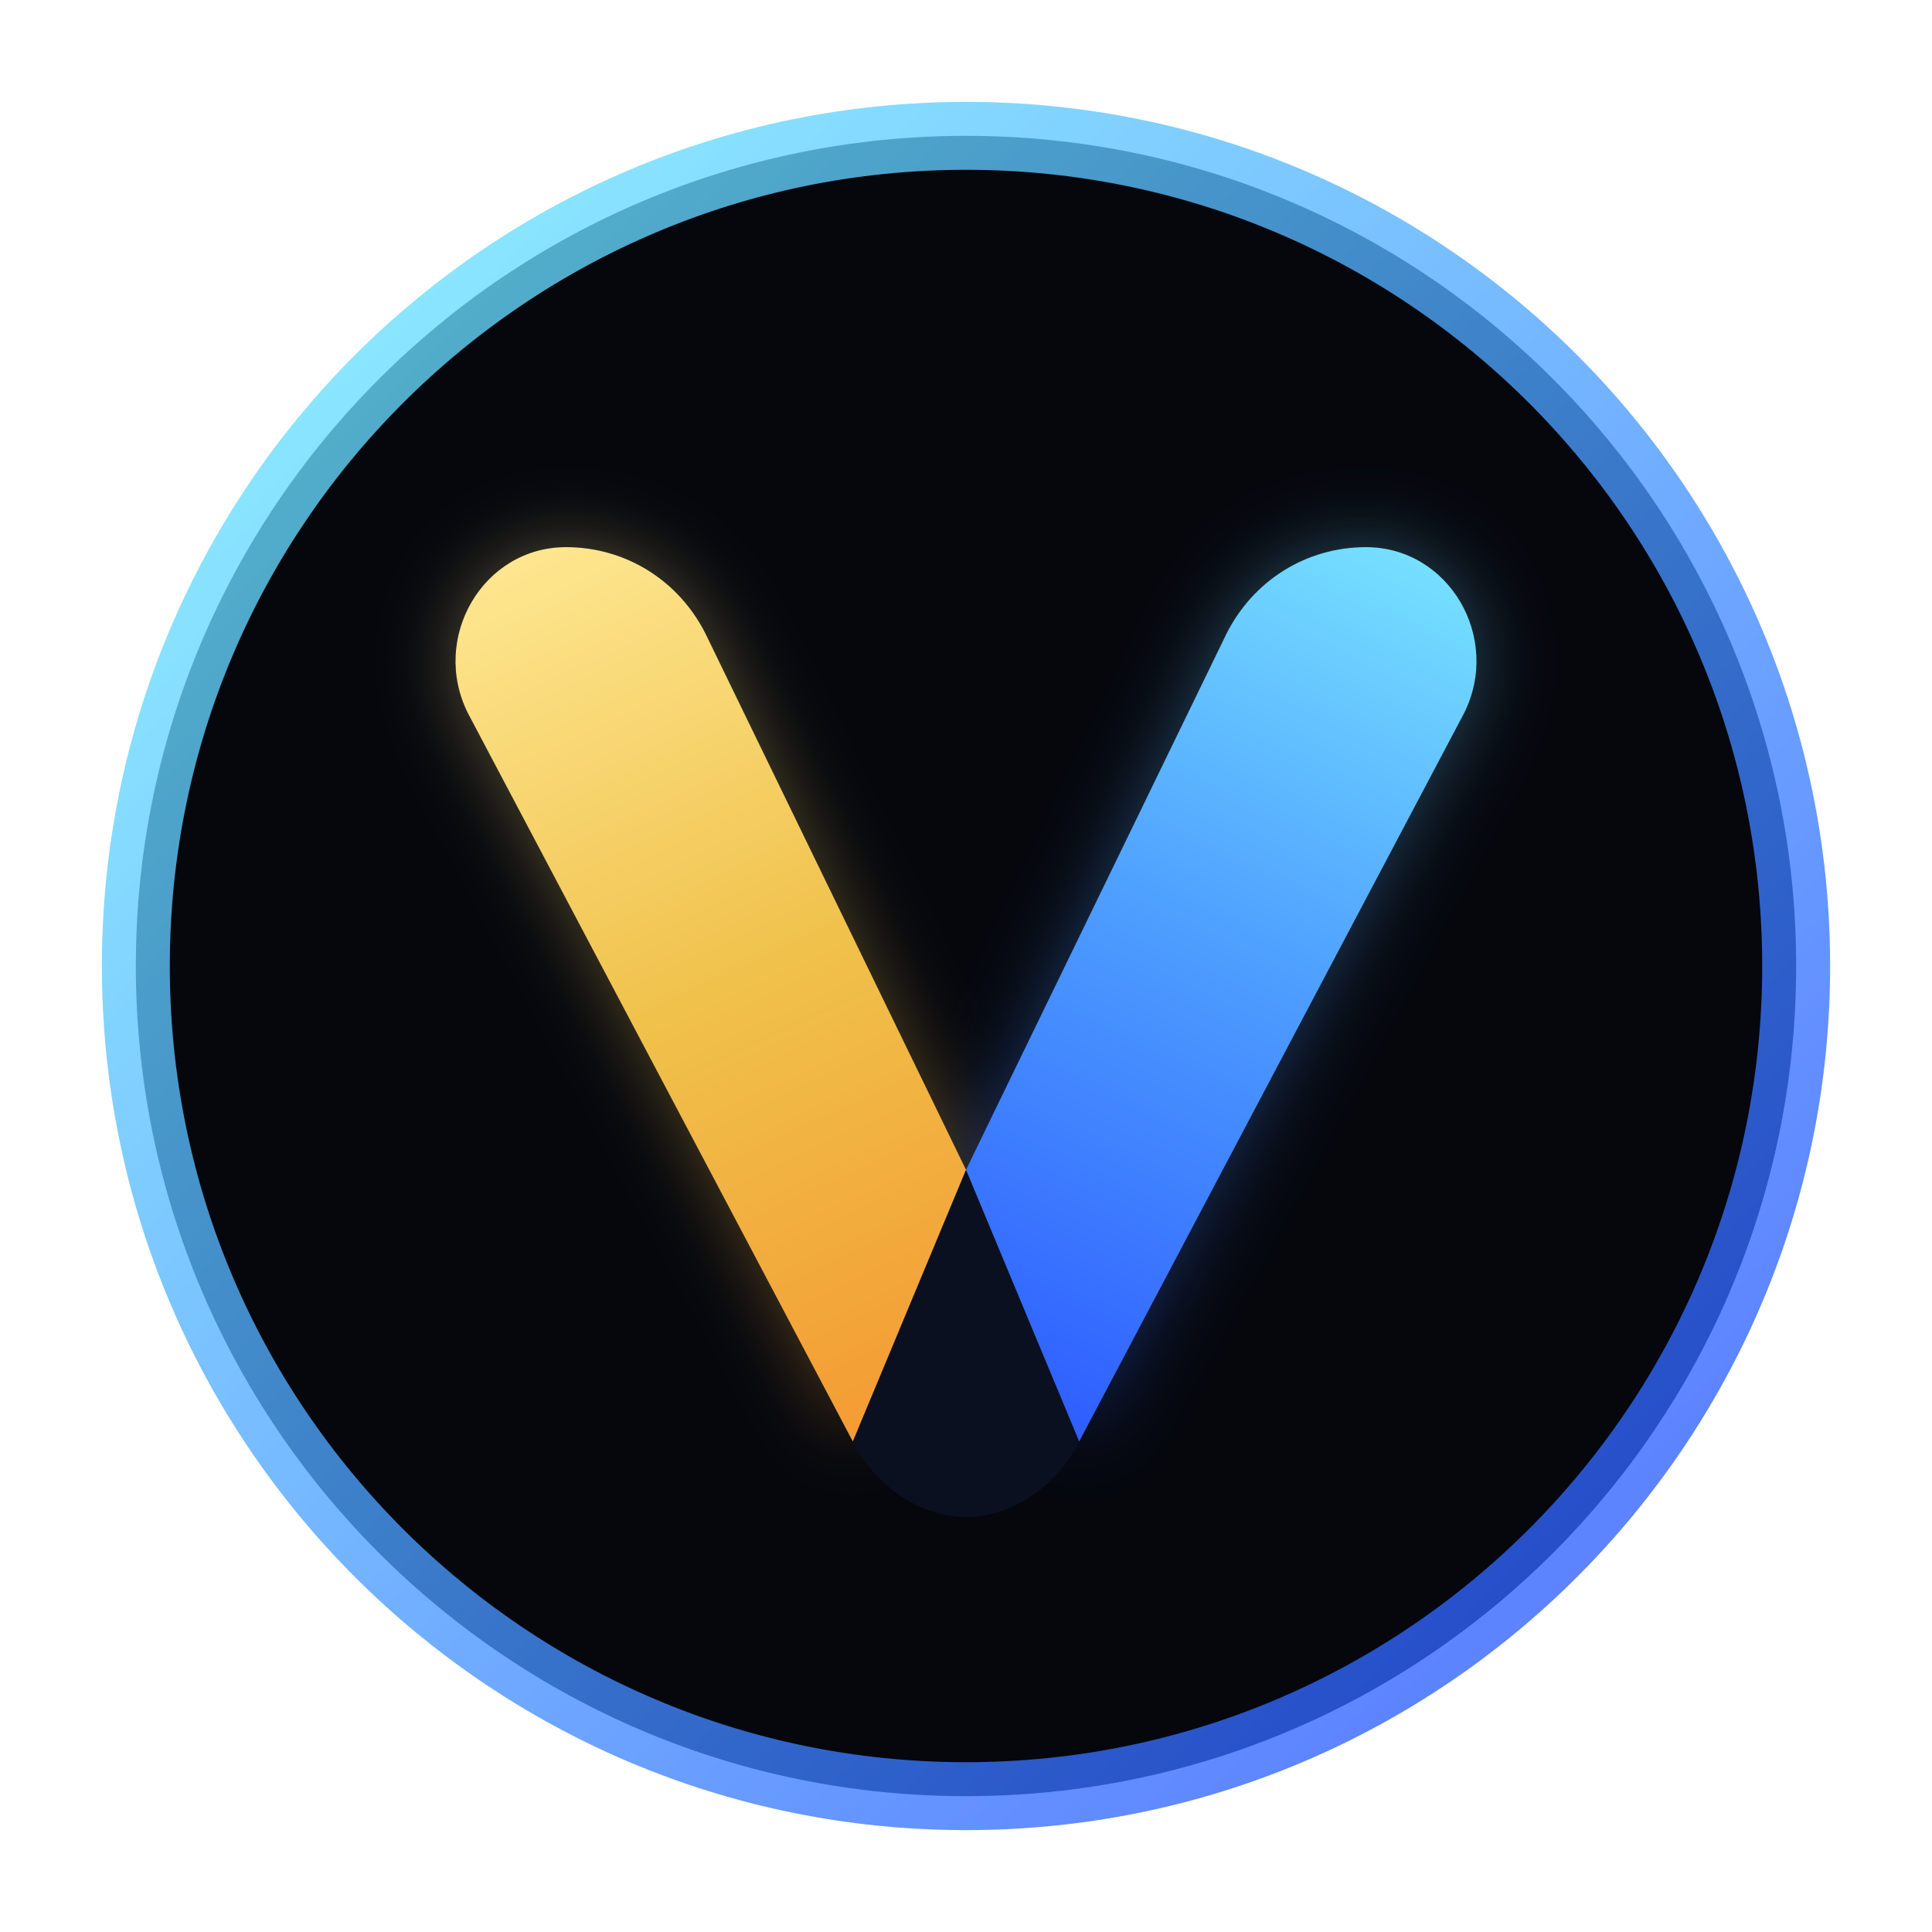
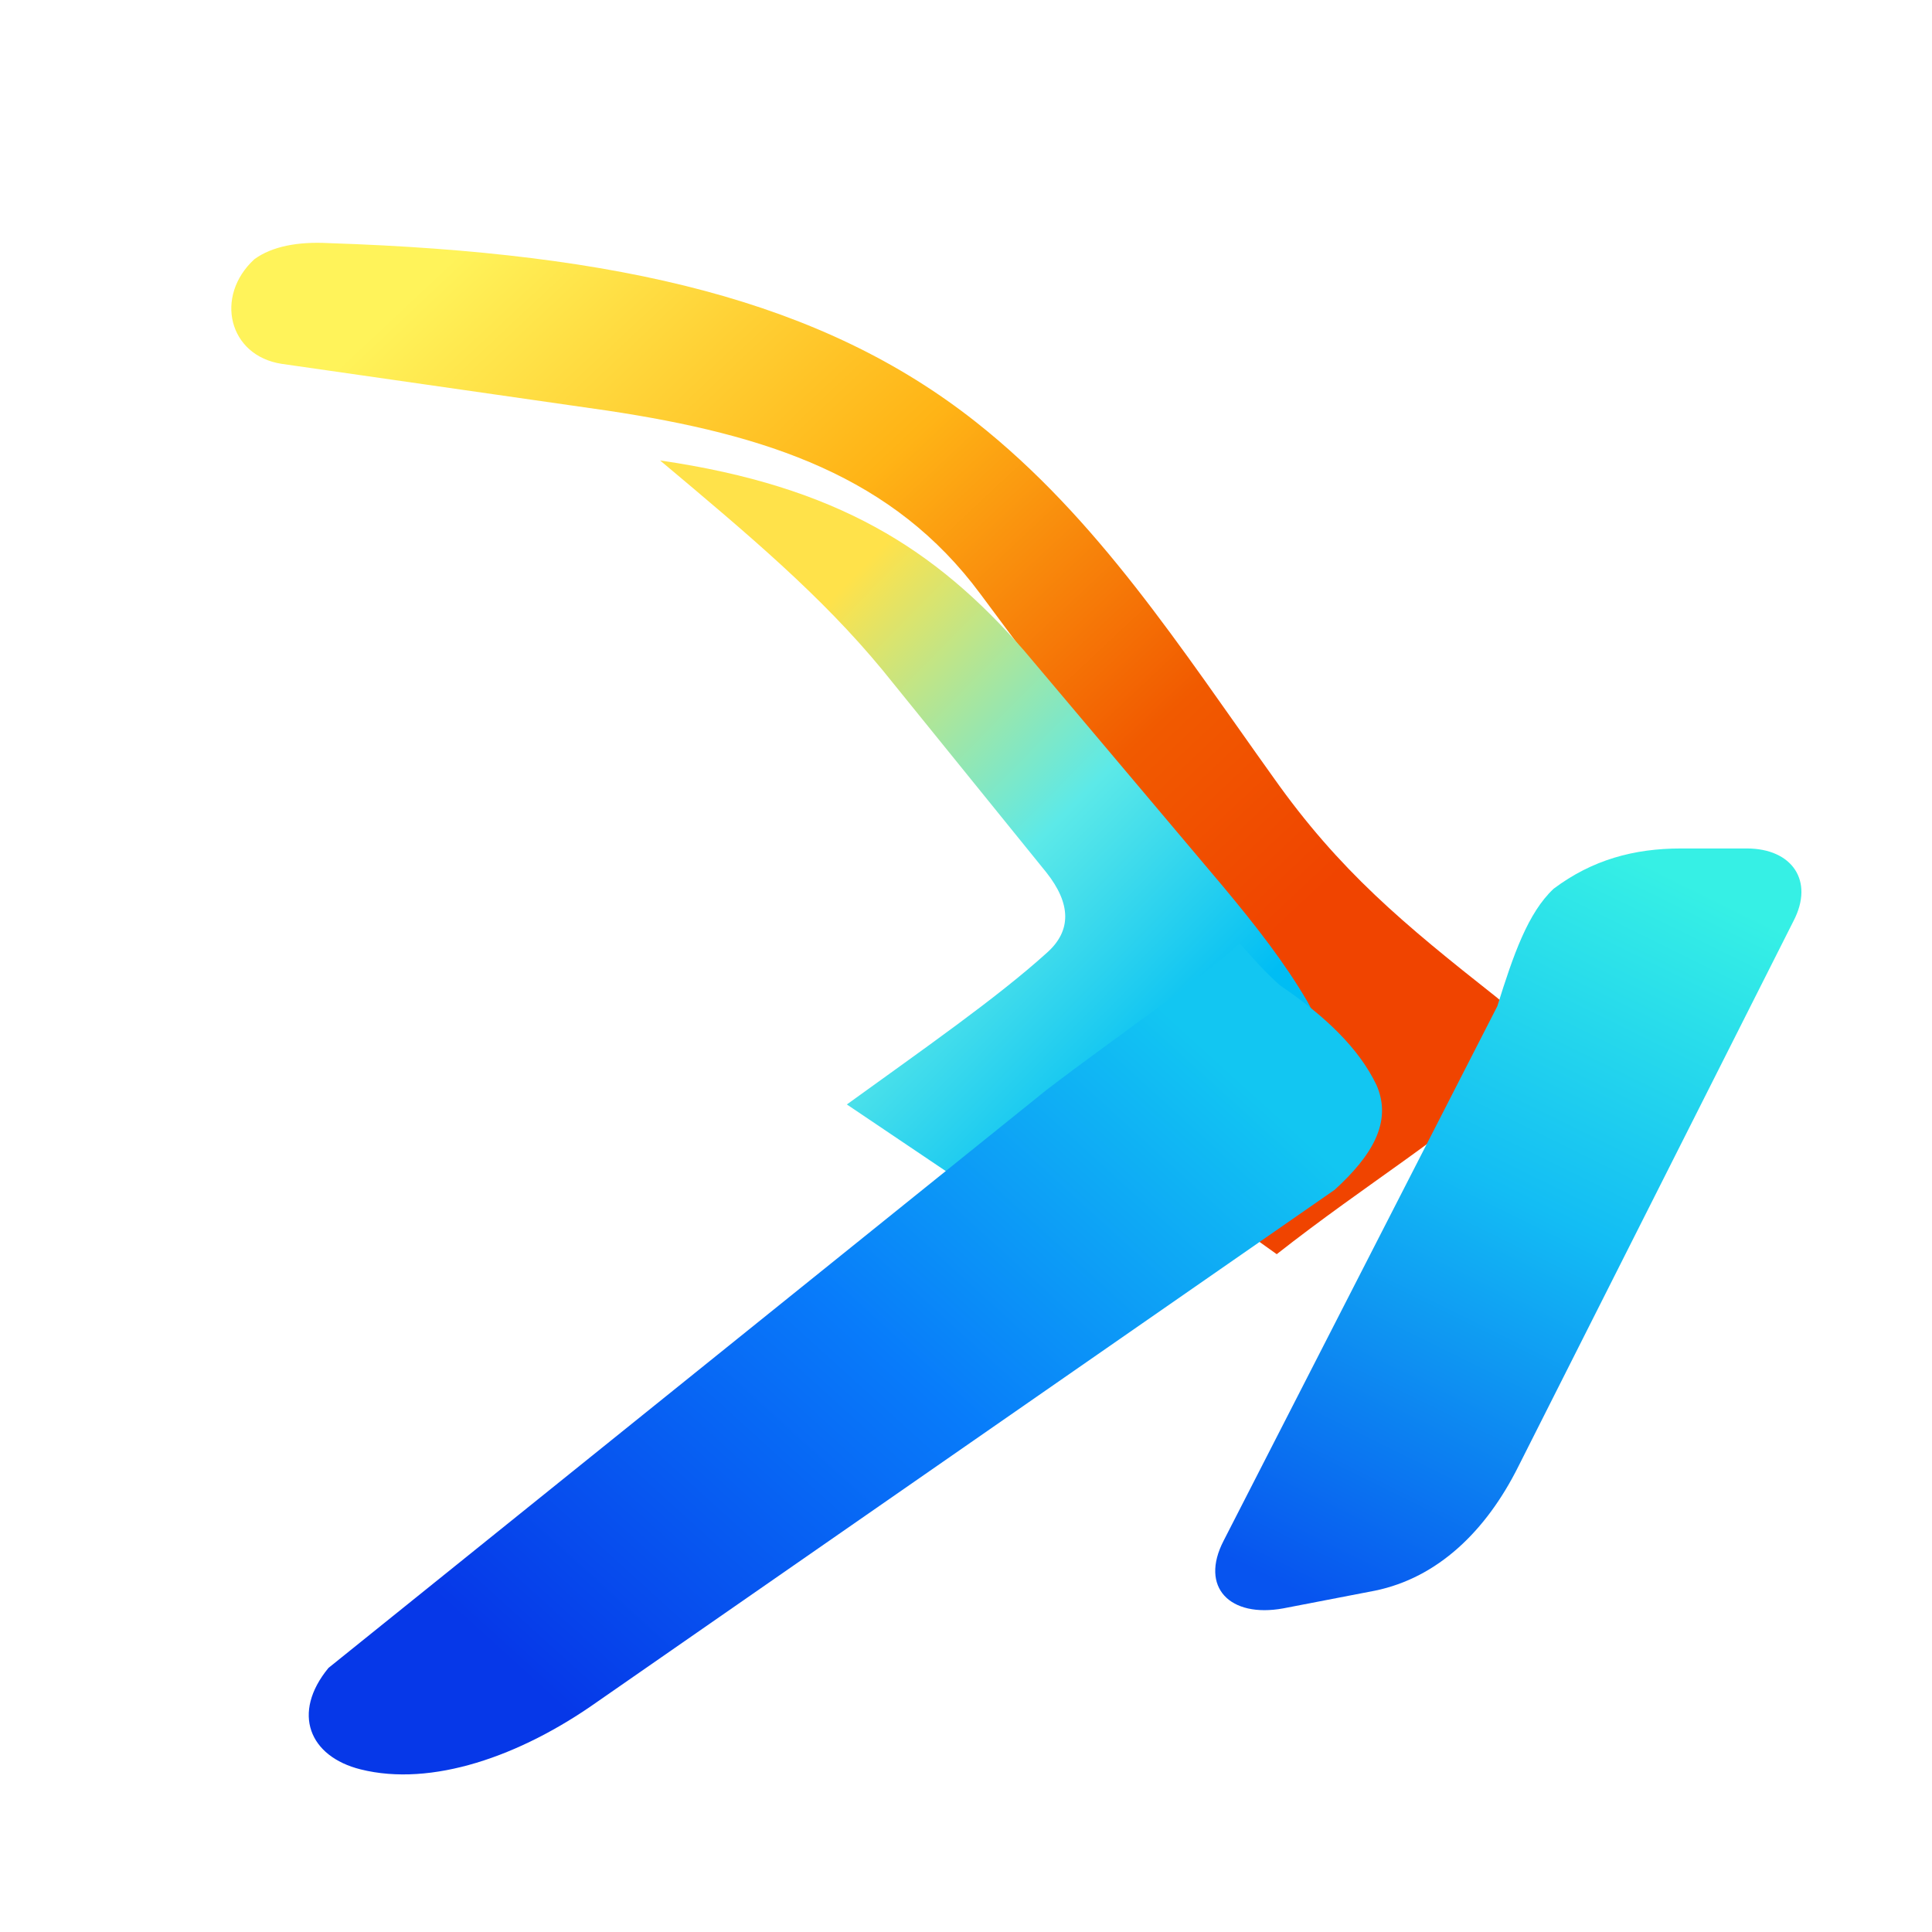
- <svg xmlns="http://www.w3.org/2000/svg" width="256" height="256" viewBox="0 0 512 512" fill="none">
+ <svg xmlns="http://www.w3.org/2000/svg" viewBox="0 0 1200 1200" fill="none">
  <defs>
-     <linearGradient id="voxiva-ring" x1="86" y1="78" x2="426" y2="434" gradientUnits="userSpaceOnUse">
-       <stop stop-color="#6BE3FF" />
-       <stop offset="1" stop-color="#2D5BFF" />
+     <linearGradient id="fold" x1="255" y1="185" x2="704" y2="663" gradientUnits="userSpaceOnUse">
+       <stop stop-color="#FFF35A" />
+       <stop offset=".42" stop-color="#FFB416" />
+       <stop offset=".78" stop-color="#F15A00" />
+       <stop offset="1" stop-color="#F04400" />
    </linearGradient>
-     <linearGradient id="voxiva-voice" x1="143" y1="134" x2="255" y2="374" gradientUnits="userSpaceOnUse">
-       <stop stop-color="#FFE995" />
-       <stop offset="0.52" stop-color="#F0C14B" />
-       <stop offset="1" stop-color="#F49A32" />
+     <linearGradient id="light" x1="510" y1="378" x2="765" y2="630" gradientUnits="userSpaceOnUse">
+       <stop stop-color="#FFE24A" />
+       <stop offset=".55" stop-color="#5CE9E8" />
+       <stop offset="1" stop-color="#00BDF4" />
    </linearGradient>
-     <linearGradient id="voxiva-action" x1="369" y1="134" x2="257" y2="374" gradientUnits="userSpaceOnUse">
-       <stop stop-color="#79E5FF" />
-       <stop offset="0.48" stop-color="#4D9DFF" />
-       <stop offset="1" stop-color="#2D5BFF" />
+     <linearGradient id="blue" x1="740" y1="643" x2="355" y2="1067" gradientUnits="userSpaceOnUse">
+       <stop stop-color="#12C6F2" />
+       <stop offset=".48" stop-color="#087BFA" />
+       <stop offset="1" stop-color="#0638E8" />
    </linearGradient>
-     <filter id="voxiva-glow" x="-30%" y="-30%" width="160%" height="160%" color-interpolation-filters="sRGB">
-       <feGaussianBlur stdDeviation="10" />
-     </filter>
+     <linearGradient id="blade" x1="1024" y1="537" x2="802" y2="987" gradientUnits="userSpaceOnUse">
+       <stop stop-color="#36F0E5" />
+       <stop offset=".44" stop-color="#13BDF4" />
+       <stop offset="1" stop-color="#0754EF" />
+     </linearGradient>
  </defs>
-   <circle cx="256" cy="256" r="220" fill="#05070D" />
-   <circle cx="256" cy="256" r="220" fill="none" stroke="url(#voxiva-ring)" stroke-width="18" opacity="0.78" />
-   <path d="M150 145C166 145 180 154 187 168L256 310L226 382L124 189C114 169 128 145 150 145Z" fill="url(#voxiva-voice)" opacity="0.34" filter="url(#voxiva-glow)" />
-   <path d="M362 145C346 145 332 154 325 168L256 310L286 382L388 189C398 169 384 145 362 145Z" fill="url(#voxiva-action)" opacity="0.34" filter="url(#voxiva-glow)" />
-   <path d="M150 145C166 145 180 154 187 168L256 310L325 168C332 154 346 145 362 145C384 145 398 169 388 189L286 382C280 394 268 402 256 402C244 402 232 394 226 382L124 189C114 169 128 145 150 145Z" fill="#0B1020" />
-   <path d="M150 145C166 145 180 154 187 168L256 310L226 382L124 189C114 169 128 145 150 145Z" fill="url(#voxiva-voice)" />
-   <path d="M362 145C346 145 332 154 325 168L256 310L286 382L388 189C398 169 384 145 362 145Z" fill="url(#voxiva-action)" />
+   <path d="M158 161C169 153 185 150 204 151C386 157 511 187 606 262C682 322 733 402 791 483C832 541 872 574 929 619C948 634 951 654 933 672C901 704 849 735 793 779L650 677C689 651 725 625 746 599C760 582 753 562 737 541L609 369C555 296 477 270 377 255L175 226C142 221 133 184 158 161Z" fill="url(#fold)" />
+   <path d="M410 286C520 302 581 341 636 404L760 551C780 575 798 598 812 622C827 648 817 670 795 689C767 714 720 747 673 785L526 686C573 652 619 620 650 592C666 578 665 561 650 542L548 416C510 370 466 333 410 286Z" fill="url(#light)" />
+   <path d="M795 612C823 631 844 651 855 674C865 697 852 718 829 739L371 1057C323 1091 268 1110 224 1099C192 1091 181 1064 204 1036L650 677C689 647 746 608 770 586C778 595 786 604 795 612Z" fill="url(#blue)" />
+   <path d="M965 552C989 534 1015 527 1044 527H1085C1113 527 1127 547 1114 572L943 911C923 951 893 980 854 988L797 999C764 1005 745 986 760 957L930 625C940 593 949 567 965 552Z" fill="url(#blade)" />
</svg>
